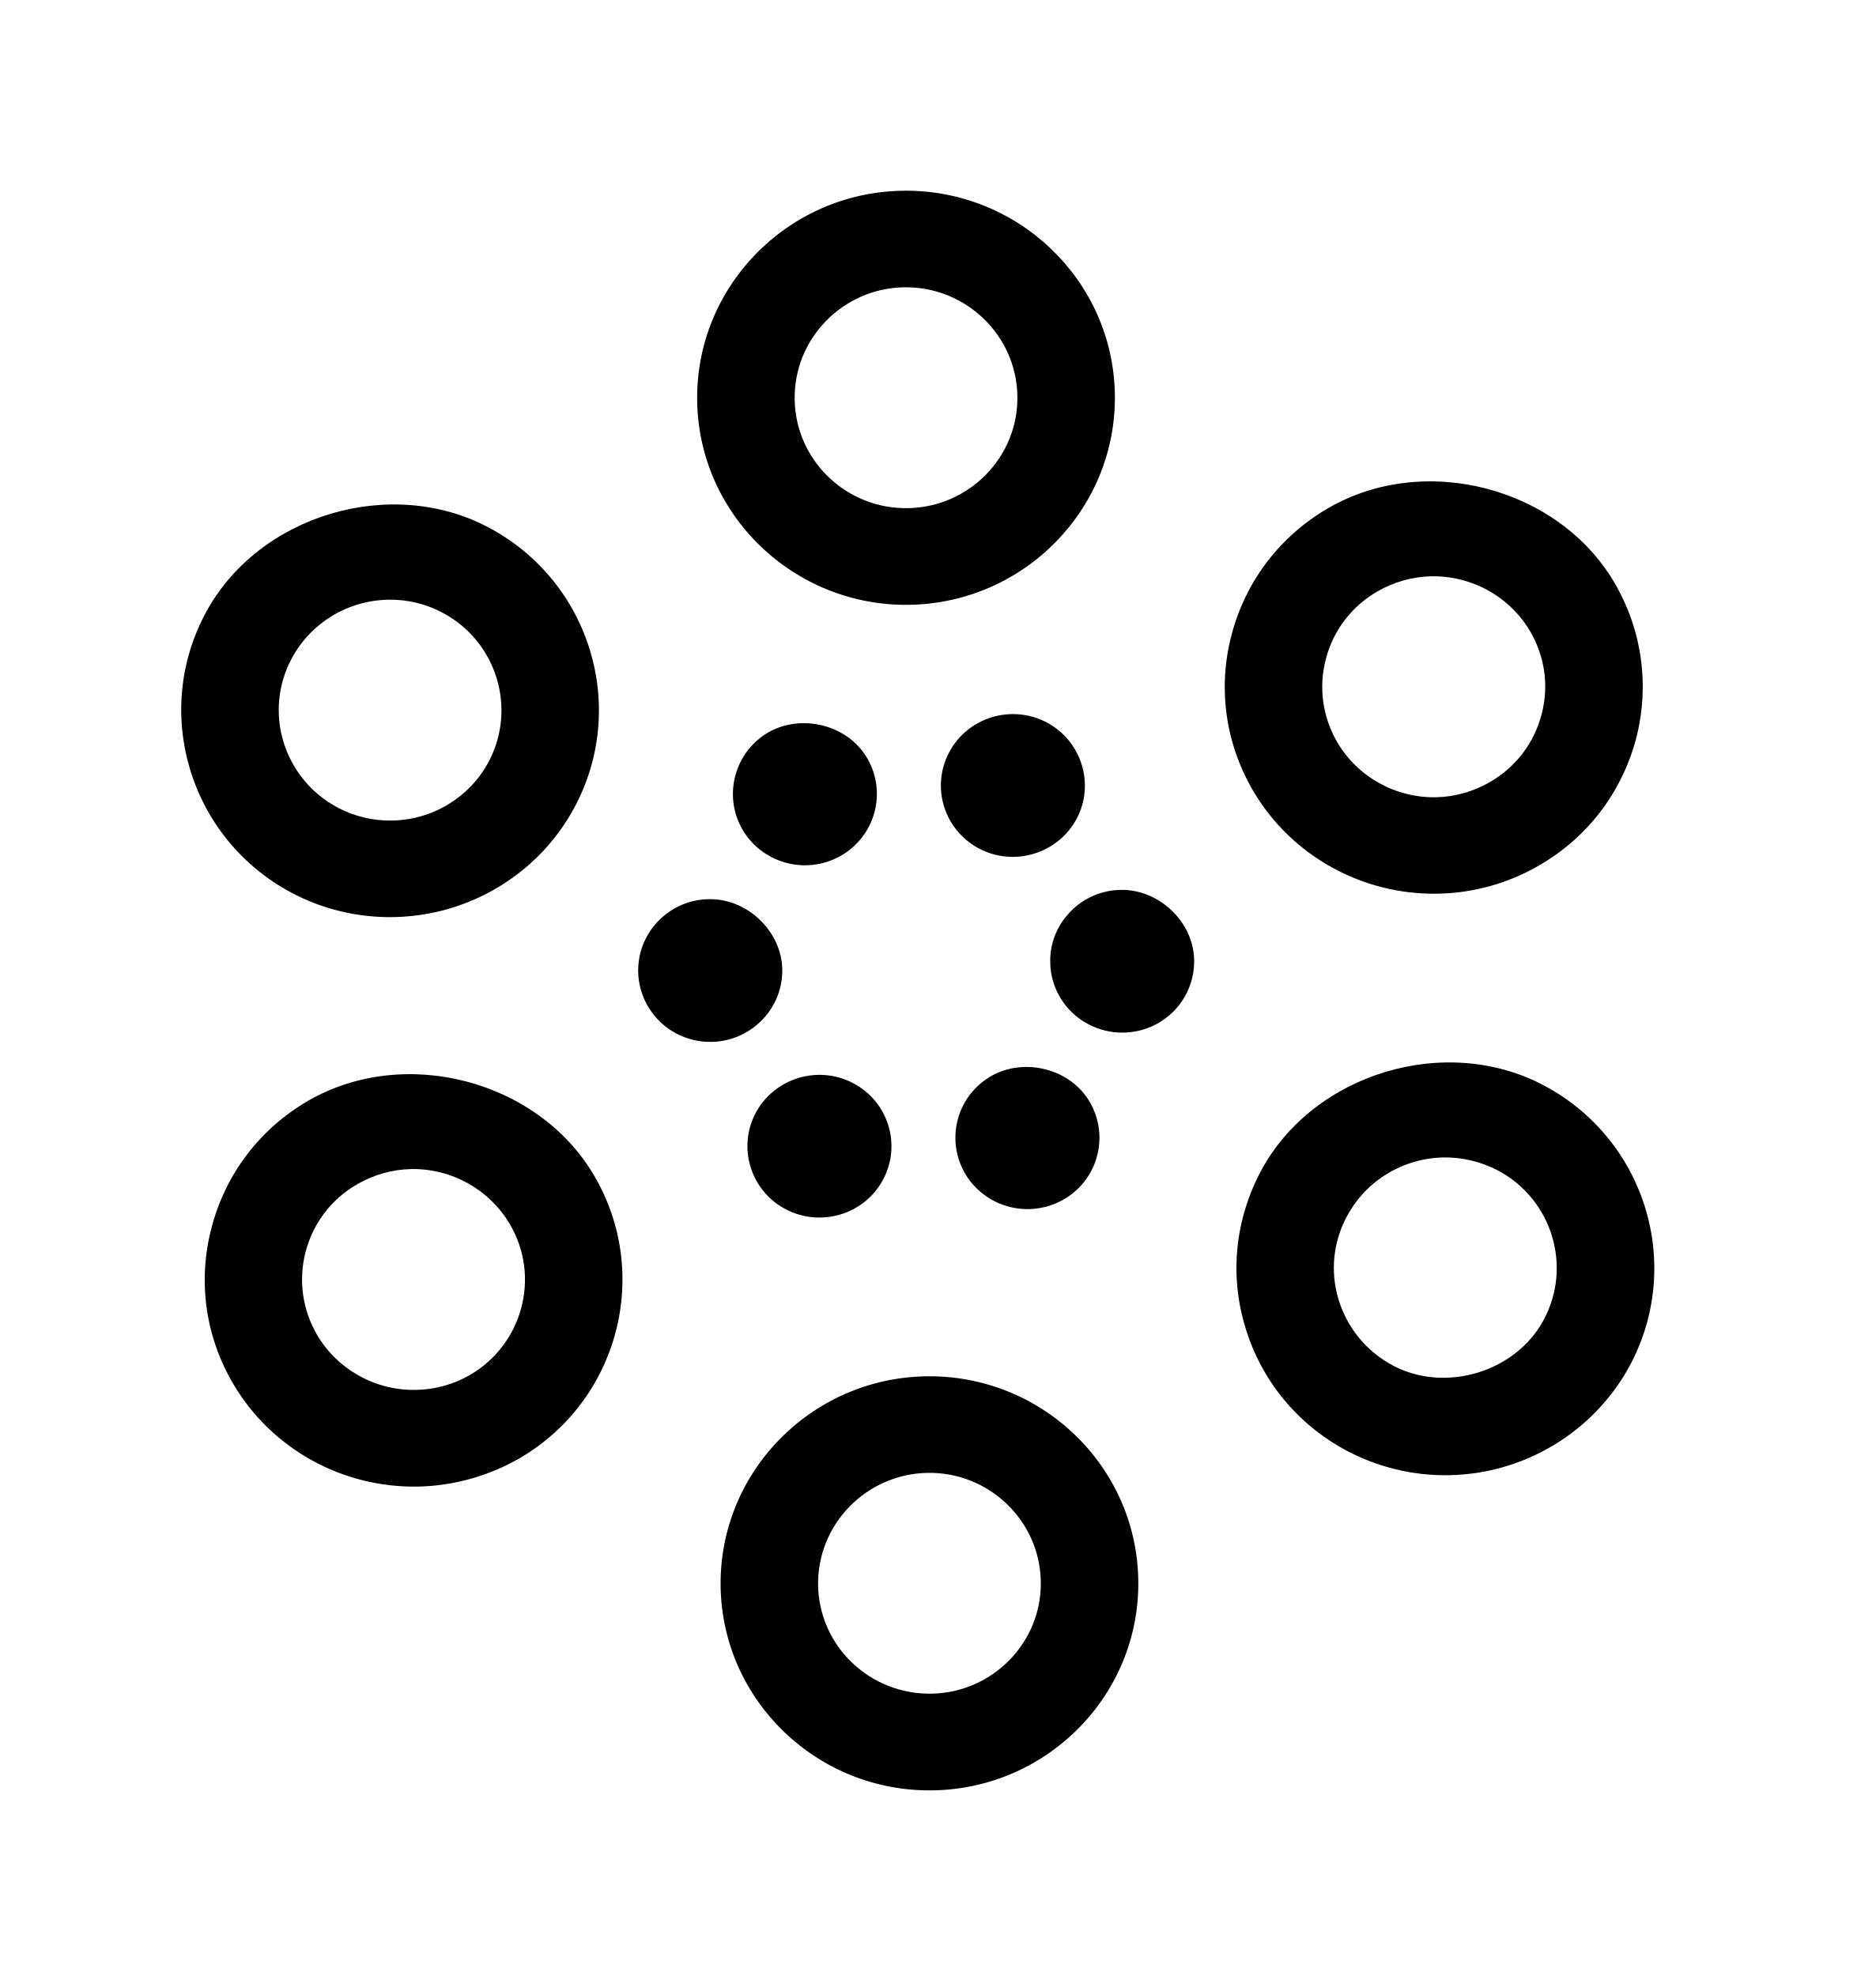
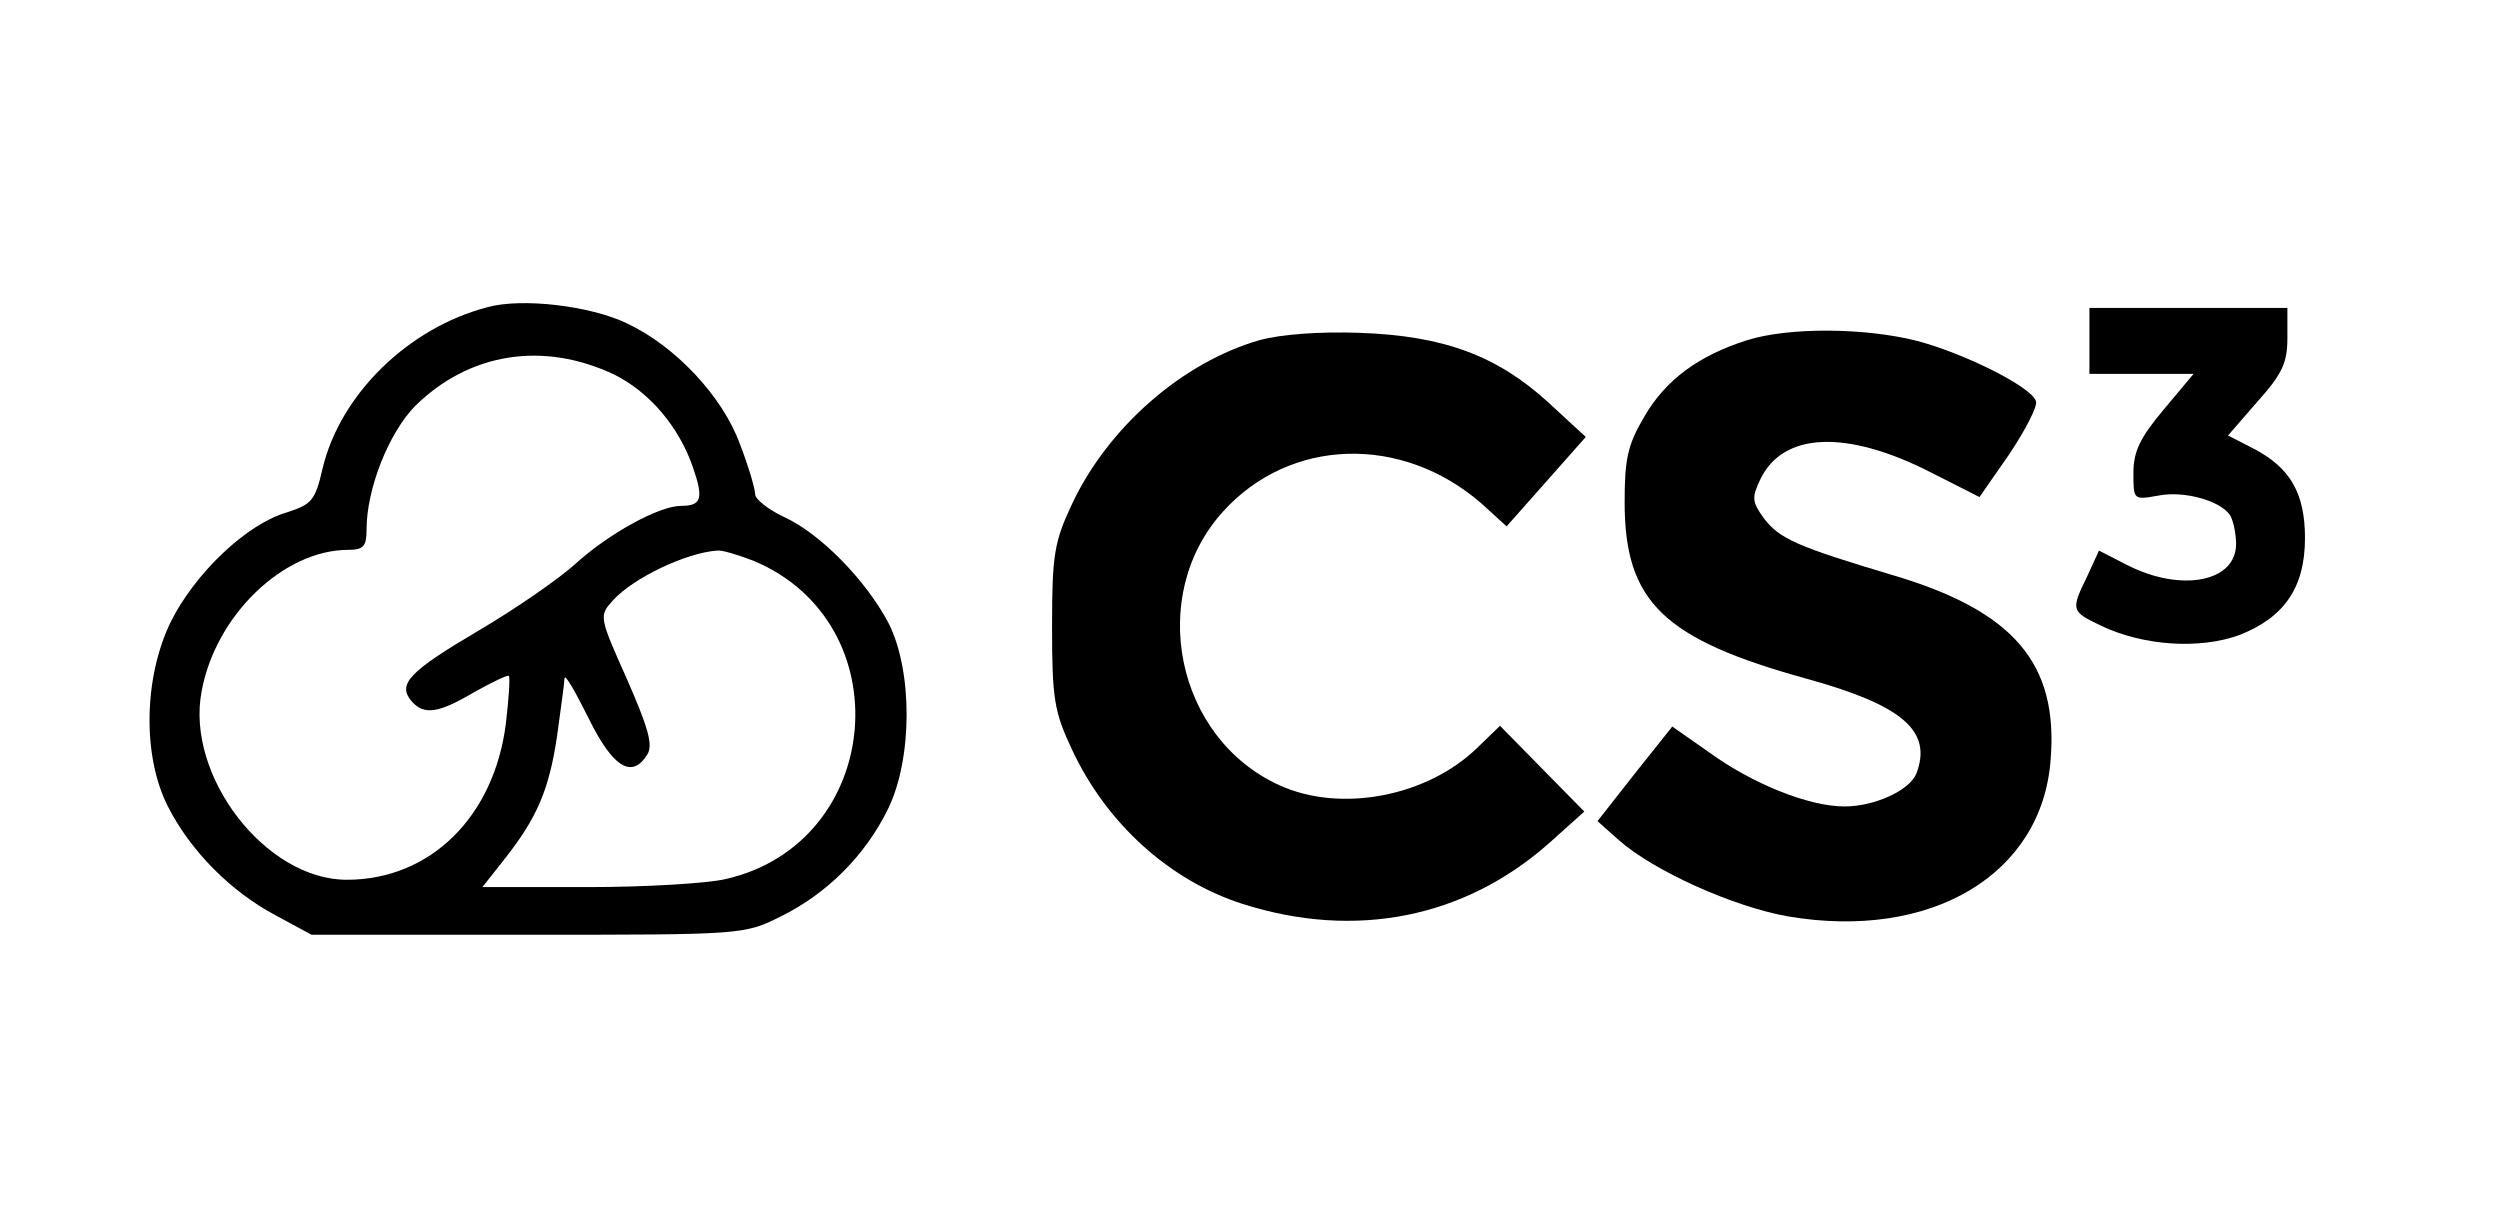
- <svg xmlns="http://www.w3.org/2000/svg" width="56pt" height="59pt" viewBox="0 0 56 59" version="1.1">
-   <defs>
-     <clipPath id="clip1">
-       <path d="M 19 21 L 36 21 L 36 37 L 19 37 Z M 19 21 " />
-     </clipPath>
-     <clipPath id="clip2">
-       <path d="M 23.867 15.664 L 40.309 24.332 L 30.828 42.012 L 14.387 33.344 Z M 23.867 15.664 " />
-     </clipPath>
-     <clipPath id="clip3">
-       <path d="M 20 5 L 34 5 L 34 19 L 20 19 Z M 20 5 " />
-     </clipPath>
-     <clipPath id="clip4">
-       <path d="M 15.402 0.727 L 38.293 0.332 L 38.691 23.027 L 15.801 23.422 Z M 15.402 0.727 " />
-     </clipPath>
-     <clipPath id="clip5">
-       <path d="M 21 41 L 34 41 L 34 54 L 21 54 Z M 21 41 " />
-     </clipPath>
-     <clipPath id="clip6">
-       <path d="M 16.102 36.125 L 38.992 35.73 L 39.391 58.426 L 16.5 58.82 Z M 16.102 36.125 " />
-     </clipPath>
-     <clipPath id="clip7">
-       <path d="M 5 15 L 18 15 L 18 28 L 5 28 Z M 5 15 " />
-     </clipPath>
-     <clipPath id="clip8">
-       <path d="M 0 10.098 L 22.887 9.703 L 23.285 32.355 L 0.398 32.75 Z M 0 10.098 " />
-     </clipPath>
-     <clipPath id="clip9">
-       <path d="M 36 31 L 50 31 L 50 45 L 36 45 Z M 36 31 " />
-     </clipPath>
-     <clipPath id="clip10">
-       <path d="M 31.5 26.754 L 54.395 26.359 L 54.793 49.016 L 31.898 49.41 Z M 31.5 26.754 " />
-     </clipPath>
-     <clipPath id="clip11">
-       <path d="M 36 14 L 50 14 L 50 27 L 36 27 Z M 36 14 " />
-     </clipPath>
-     <clipPath id="clip12">
-       <path d="M 31.152 9.402 L 54.051 9.004 L 54.449 31.652 L 31.551 32.051 Z M 31.152 9.402 " />
-     </clipPath>
-     <clipPath id="clip13">
-       <path d="M 6 32 L 19 32 L 19 45 L 6 45 Z M 6 32 " />
-     </clipPath>
-     <clipPath id="clip14">
-       <path d="M 0.703 27.102 L 23.594 26.707 L 23.992 49.355 L 1.102 49.75 Z M 0.703 27.102 " />
-     </clipPath>
-   </defs>
-   <g id="surface1">
-     <g clip-path="url(#clip1)" clip-rule="nonzero">
-       <g clip-path="url(#clip2)" clip-rule="nonzero">
-         <path style=" stroke:none;fill-rule:nonzero;fill:rgb(0%,0%,0%);fill-opacity:1;" d="M 22.867 21.91 C 23.832 21.301 25.219 21.598 25.836 22.555 C 26.477 23.543 26.188 24.863 25.188 25.5 C 24.535 25.914 23.703 25.949 23.02 25.586 C 22.695 25.418 22.418 25.164 22.219 24.859 C 21.578 23.867 21.871 22.543 22.867 21.91 Z M 21.25 31.109 C 20.883 31.117 20.52 31.031 20.195 30.863 C 19.508 30.5 19.07 29.797 19.051 29.027 C 19.039 28.457 19.25 27.918 19.648 27.504 C 20.043 27.094 20.578 26.859 21.152 26.848 C 22.301 26.82 23.324 27.797 23.352 28.93 C 23.379 30.105 22.434 31.082 21.25 31.109 Z M 23.453 36.105 C 22.406 35.555 22.008 34.262 22.562 33.223 C 23.121 32.188 24.426 31.789 25.473 32.344 C 26.52 32.895 26.918 34.188 26.359 35.227 C 25.805 36.262 24.5 36.656 23.453 36.105 Z M 29.227 25.336 C 28.18 24.785 27.781 23.492 28.34 22.453 C 28.895 21.414 30.199 21.02 31.246 21.57 C 32.293 22.125 32.691 23.418 32.137 24.453 C 31.578 25.492 30.273 25.887 29.227 25.336 Z M 31.832 35.766 C 31.18 36.18 30.348 36.215 29.66 35.852 C 29.336 35.68 29.059 35.43 28.859 35.121 C 28.551 34.641 28.449 34.07 28.57 33.516 C 28.691 32.961 29.027 32.484 29.512 32.176 C 30.473 31.566 31.859 31.859 32.48 32.82 C 33.121 33.812 32.832 35.133 31.832 35.766 Z M 35.055 30.176 C 34.656 30.586 34.121 30.82 33.547 30.832 C 33.18 30.84 32.816 30.754 32.492 30.582 C 31.805 30.223 31.367 29.52 31.352 28.75 C 31.336 28.18 31.547 27.641 31.945 27.23 C 32.34 26.816 32.875 26.582 33.449 26.57 C 34.602 26.547 35.621 27.523 35.648 28.652 C 35.66 29.223 35.449 29.762 35.055 30.176 Z M 35.055 30.176 " />
-       </g>
-     </g>
-     <g clip-path="url(#clip3)" clip-rule="nonzero">
-       <g clip-path="url(#clip4)" clip-rule="nonzero">
-         <path style=" stroke:none;fill-rule:nonzero;fill:rgb(0%,0%,0%);fill-opacity:1;" d="M 26.938 5.695 C 23.5 5.754 20.754 8.574 20.812 11.984 C 20.871 15.395 23.719 18.117 27.156 18.059 C 30.594 17.996 33.34 15.176 33.281 11.77 C 33.223 8.359 30.375 5.637 26.938 5.695 Z M 27.105 15.172 C 25.273 15.207 23.754 13.754 23.723 11.934 C 23.688 10.117 25.156 8.609 26.988 8.578 C 28.82 8.547 30.34 10.004 30.371 11.82 C 30.406 13.637 28.938 15.141 27.105 15.172 Z M 27.105 15.172 " />
-       </g>
-     </g>
-     <g clip-path="url(#clip5)" clip-rule="nonzero">
-       <g clip-path="url(#clip6)" clip-rule="nonzero">
-         <path style=" stroke:none;fill-rule:nonzero;fill:rgb(0%,0%,0%);fill-opacity:1;" d="M 27.637 41.094 C 24.199 41.156 21.453 43.977 21.512 47.387 C 21.574 50.793 24.418 53.516 27.855 53.457 C 31.293 53.398 34.043 50.578 33.98 47.168 C 33.922 43.762 31.078 41.035 27.637 41.094 Z M 27.805 50.57 C 25.973 50.602 24.453 49.152 24.422 47.336 C 24.391 45.516 25.859 44.012 27.688 43.977 C 29.52 43.945 31.039 45.402 31.07 47.219 C 31.105 49.035 29.637 50.539 27.805 50.57 Z M 27.805 50.57 " />
-       </g>
-     </g>
-     <g clip-path="url(#clip7)" clip-rule="nonzero">
-       <g clip-path="url(#clip8)" clip-rule="nonzero">
-         <path style=" stroke:none;fill-rule:nonzero;fill:rgb(0%,0%,0%);fill-opacity:1;" d="M 8.688 26.648 C 9.629 27.152 10.688 27.402 11.75 27.383 C 14 27.344 16.066 26.102 17.133 24.137 C 18.766 21.133 17.629 17.375 14.602 15.758 C 11.672 14.191 7.73 15.375 6.156 18.27 C 4.523 21.266 5.66 25.027 8.688 26.648 Z M 8.719 19.641 C 9.289 18.59 10.391 17.926 11.594 17.906 C 12.16 17.895 12.723 18.031 13.223 18.301 C 14.836 19.164 15.441 21.168 14.574 22.77 C 14.004 23.816 12.906 24.48 11.703 24.5 C 11.137 24.512 10.574 24.375 10.074 24.109 C 8.453 23.242 7.848 21.238 8.719 19.641 Z M 8.719 19.641 " />
-       </g>
-     </g>
-     <g clip-path="url(#clip9)" clip-rule="nonzero">
-       <g clip-path="url(#clip10)" clip-rule="nonzero">
-         <path style=" stroke:none;fill-rule:nonzero;fill:rgb(0%,0%,0%);fill-opacity:1;" d="M 46.105 32.418 C 43.168 30.848 39.23 32.043 37.66 34.93 C 36.875 36.387 36.695 38.051 37.176 39.633 C 37.652 41.219 38.727 42.523 40.188 43.309 C 41.129 43.809 42.184 44.066 43.254 44.047 C 45.504 44.008 47.57 42.762 48.641 40.797 C 50.27 37.793 49.137 34.039 46.105 32.418 Z M 46.074 39.426 C 45.238 40.969 43.137 41.605 41.57 40.766 C 40.789 40.348 40.219 39.648 39.961 38.809 C 39.703 37.965 39.797 37.07 40.219 36.297 C 40.789 35.246 41.887 34.582 43.098 34.559 C 43.656 34.551 44.223 34.688 44.727 34.953 C 46.34 35.82 46.945 37.824 46.074 39.426 Z M 46.074 39.426 " />
-       </g>
-     </g>
-     <g clip-path="url(#clip11)" clip-rule="nonzero">
-       <g clip-path="url(#clip12)" clip-rule="nonzero">
-         <path style=" stroke:none;fill-rule:nonzero;fill:rgb(0%,0%,0%);fill-opacity:1;" d="M 39.656 15.168 C 38.219 16 37.195 17.34 36.77 18.934 C 36.344 20.535 36.578 22.195 37.414 23.621 C 38.551 25.551 40.66 26.723 42.914 26.684 C 43.977 26.668 45.027 26.375 45.945 25.84 C 47.383 25.012 48.406 23.672 48.836 22.074 C 49.254 20.477 49.023 18.809 48.188 17.387 C 46.516 14.551 42.535 13.504 39.656 15.168 Z M 46.016 21.344 C 45.793 22.191 45.246 22.906 44.477 23.352 C 43.984 23.637 43.426 23.793 42.863 23.805 C 41.656 23.824 40.535 23.199 39.926 22.172 C 39.48 21.41 39.355 20.52 39.582 19.668 C 39.805 18.816 40.352 18.102 41.117 17.66 C 41.609 17.375 42.168 17.219 42.734 17.207 C 43.941 17.188 45.066 17.816 45.672 18.84 C 46.121 19.602 46.246 20.488 46.016 21.344 Z M 46.016 21.344 " />
-       </g>
-     </g>
-     <g clip-path="url(#clip13)" clip-rule="nonzero">
-       <g clip-path="url(#clip14)" clip-rule="nonzero">
-         <path style=" stroke:none;fill-rule:nonzero;fill:rgb(0%,0%,0%);fill-opacity:1;" d="M 9.199 32.867 C 7.766 33.699 6.742 35.039 6.32 36.637 C 5.895 38.234 6.125 39.898 6.965 41.324 C 8.102 43.254 10.207 44.426 12.469 44.387 C 13.527 44.367 14.574 44.078 15.5 43.547 C 18.465 41.828 19.465 38.031 17.73 35.09 C 16.059 32.254 12.082 31.203 9.199 32.867 Z M 14.027 41.055 C 13.535 41.34 12.977 41.492 12.414 41.5 C 11.211 41.523 10.082 40.895 9.473 39.871 C 9.027 39.109 8.902 38.223 9.125 37.367 C 9.352 36.516 9.895 35.801 10.664 35.359 C 11.156 35.074 11.711 34.918 12.277 34.906 C 13.484 34.887 14.605 35.516 15.215 36.543 C 16.145 38.113 15.609 40.137 14.027 41.055 Z M 14.027 41.055 " />
-       </g>
-     </g>
+ <svg xmlns="http://www.w3.org/2000/svg" version="1.0" width="341pt" height="166pt" viewBox="0 0 341 166" preserveAspectRatio="xMidYMid meet">
+   <g transform="translate(0,166) scale(0.1,-0.1)" fill="#000000" stroke="none">
+     <path d="M665 1241 c-108 -28 -201 -119 -225 -220 -10 -44 -15 -49 -49 -60 -55 -16 -125 -83 -158 -149 -37 -76 -39 -183 -4 -252 31 -61 86 -116 146 -148 l50 -27 295 0 c293 0 295 0 345 25 63 31 115 83 146 146 34 69 34 189 1 254 -31 59 -94 123 -143 145 -21 10 -39 24 -39 31 0 7 -9 38 -21 69 -24 65 -88 133 -154 164 -50 24 -143 35 -190 22z m173 -92 c48 -24 88 -71 107 -126 15 -43 12 -53 -16 -53 -30 0 -99 -38 -144 -79 -22 -20 -81 -61 -132 -91 -95 -56 -111 -73 -92 -96 17 -20 37 -17 86 12 25 14 46 24 47 22 2 -1 0 -31 -4 -65 -16 -127 -103 -213 -217 -213 -111 0 -220 142 -198 257 19 104 112 193 200 193 21 0 25 5 25 28 0 55 30 131 66 168 74 73 175 89 272 43z m190 -254 c203 -85 177 -385 -38 -434 -25 -6 -110 -11 -188 -11 l-144 0 30 38 c45 57 61 95 72 169 5 37 10 73 10 78 1 6 15 -19 33 -55 33 -67 59 -83 80 -49 8 13 1 37 -28 103 -38 85 -38 86 -19 107 28 31 100 65 142 68 7 1 29 -6 50 -14z" />
+     <path d="M2850 1195 l0 -45 71 0 71 0 -41 -49 c-32 -38 -41 -57 -41 -86 0 -37 0 -37 34 -31 35 7 85 -7 98 -27 4 -7 8 -24 8 -39 0 -52 -75 -66 -148 -29 l-39 20 -16 -35 c-23 -47 -22 -48 20 -68 57 -27 134 -32 188 -12 61 24 89 65 89 132 0 61 -20 96 -70 122 l-35 18 40 46 c34 38 41 53 41 87 l0 41 -135 0 -135 0 0 -45z" />
+     <path d="M1718 1196 c-105 -30 -207 -119 -256 -224 -24 -51 -27 -69 -27 -167 0 -98 3 -116 27 -167 47 -101 133 -179 233 -211 154 -49 303 -19 418 83 l48 43 -57 58 -58 59 -31 -30 c-69 -67 -187 -89 -270 -51 -141 64 -181 258 -77 373 91 101 244 106 353 11 l34 -31 54 61 54 61 -51 47 c-70 64 -143 91 -257 95 -55 2 -108 -2 -137 -10z" />
+     <path d="M2383 1196 c-66 -21 -111 -54 -140 -104 -23 -39 -27 -58 -27 -117 0 -136 53 -187 249 -241 130 -36 171 -71 149 -129 -9 -23 -57 -45 -98 -45 -49 0 -126 31 -185 74 l-50 35 -51 -64 -51 -65 28 -25 c48 -43 158 -92 232 -105 195 -33 346 57 358 213 11 132 -50 204 -217 253 -127 38 -153 49 -174 77 -16 22 -17 28 -5 53 31 65 118 68 232 10 l67 -34 41 59 c22 33 39 66 36 72 -7 20 -98 65 -162 82 -71 18 -174 19 -232 1z" />
  </g>
</svg>
